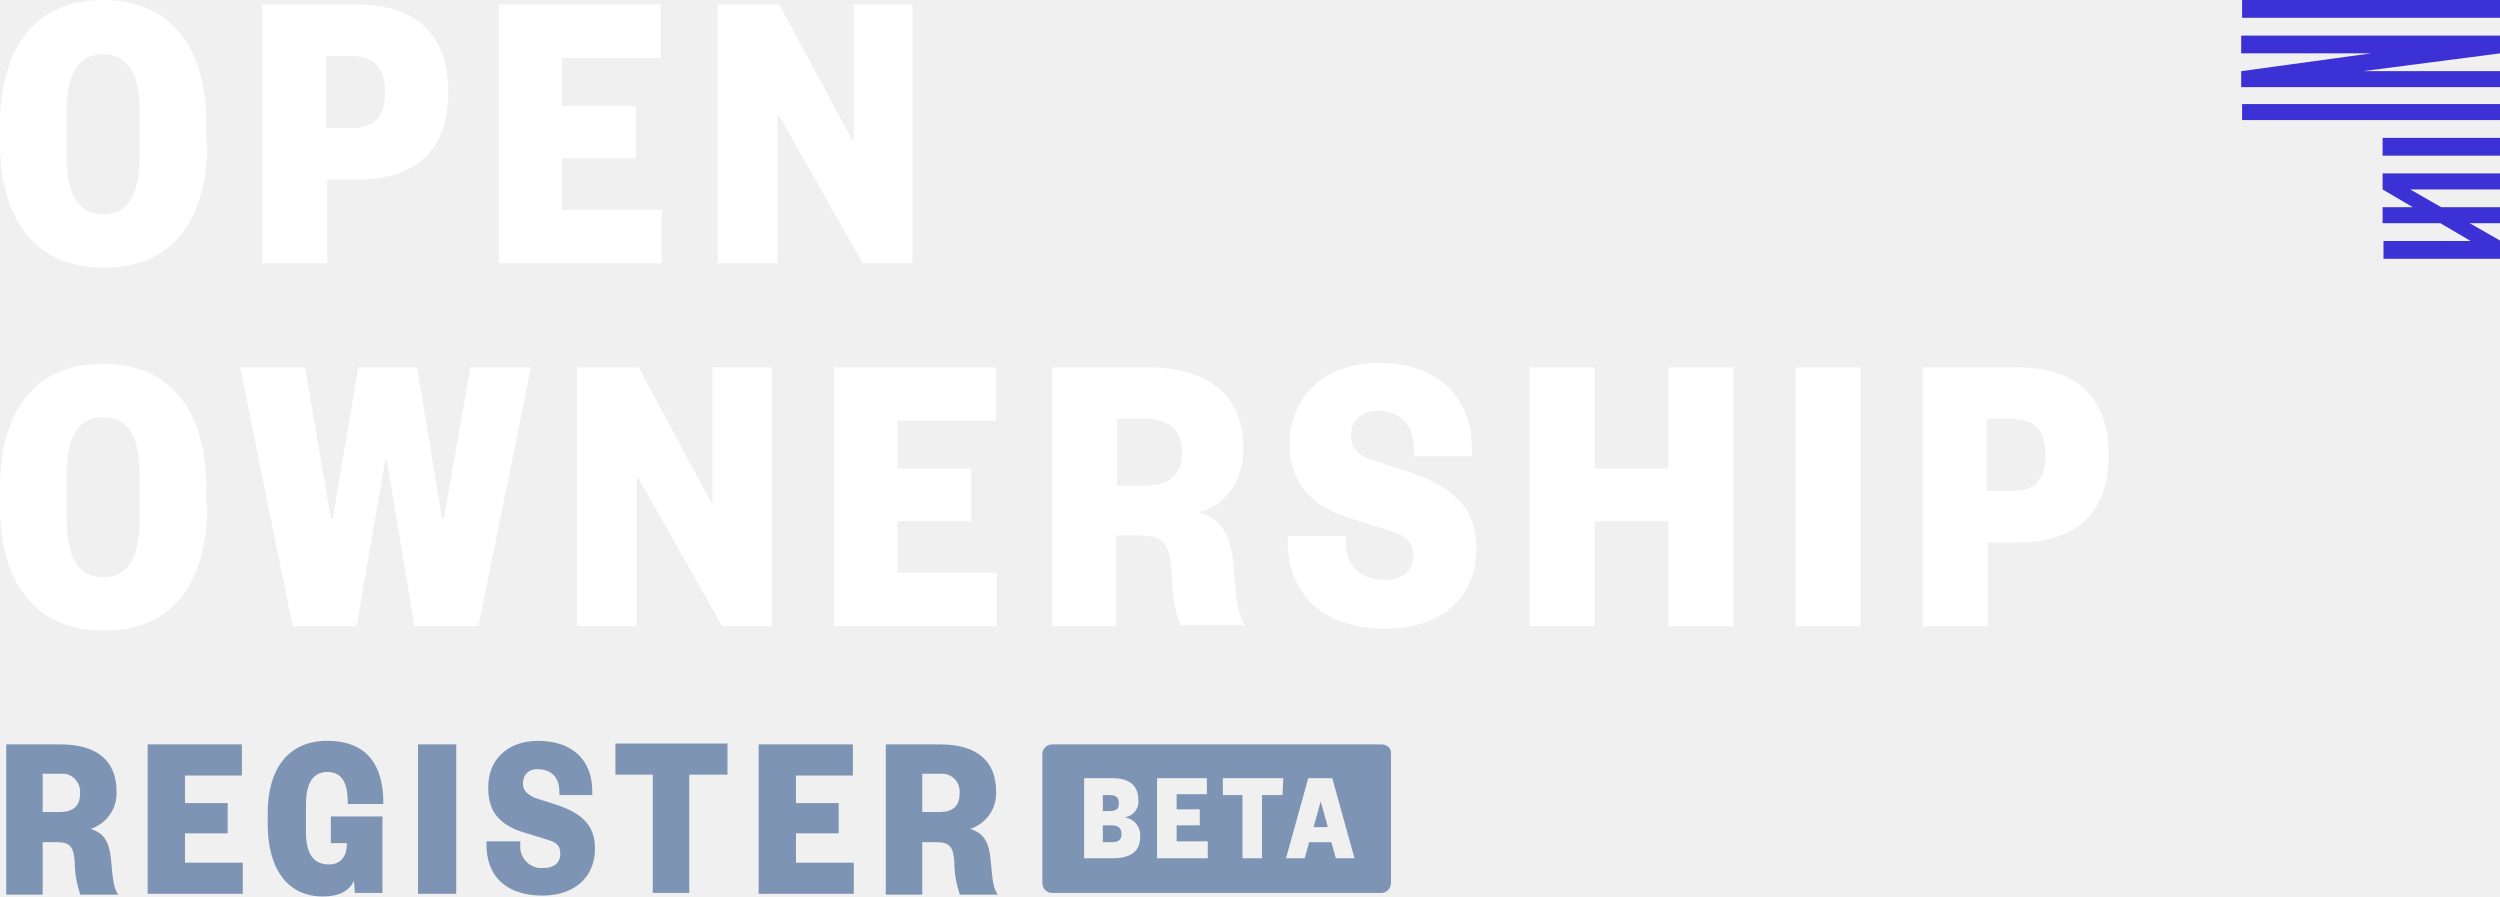
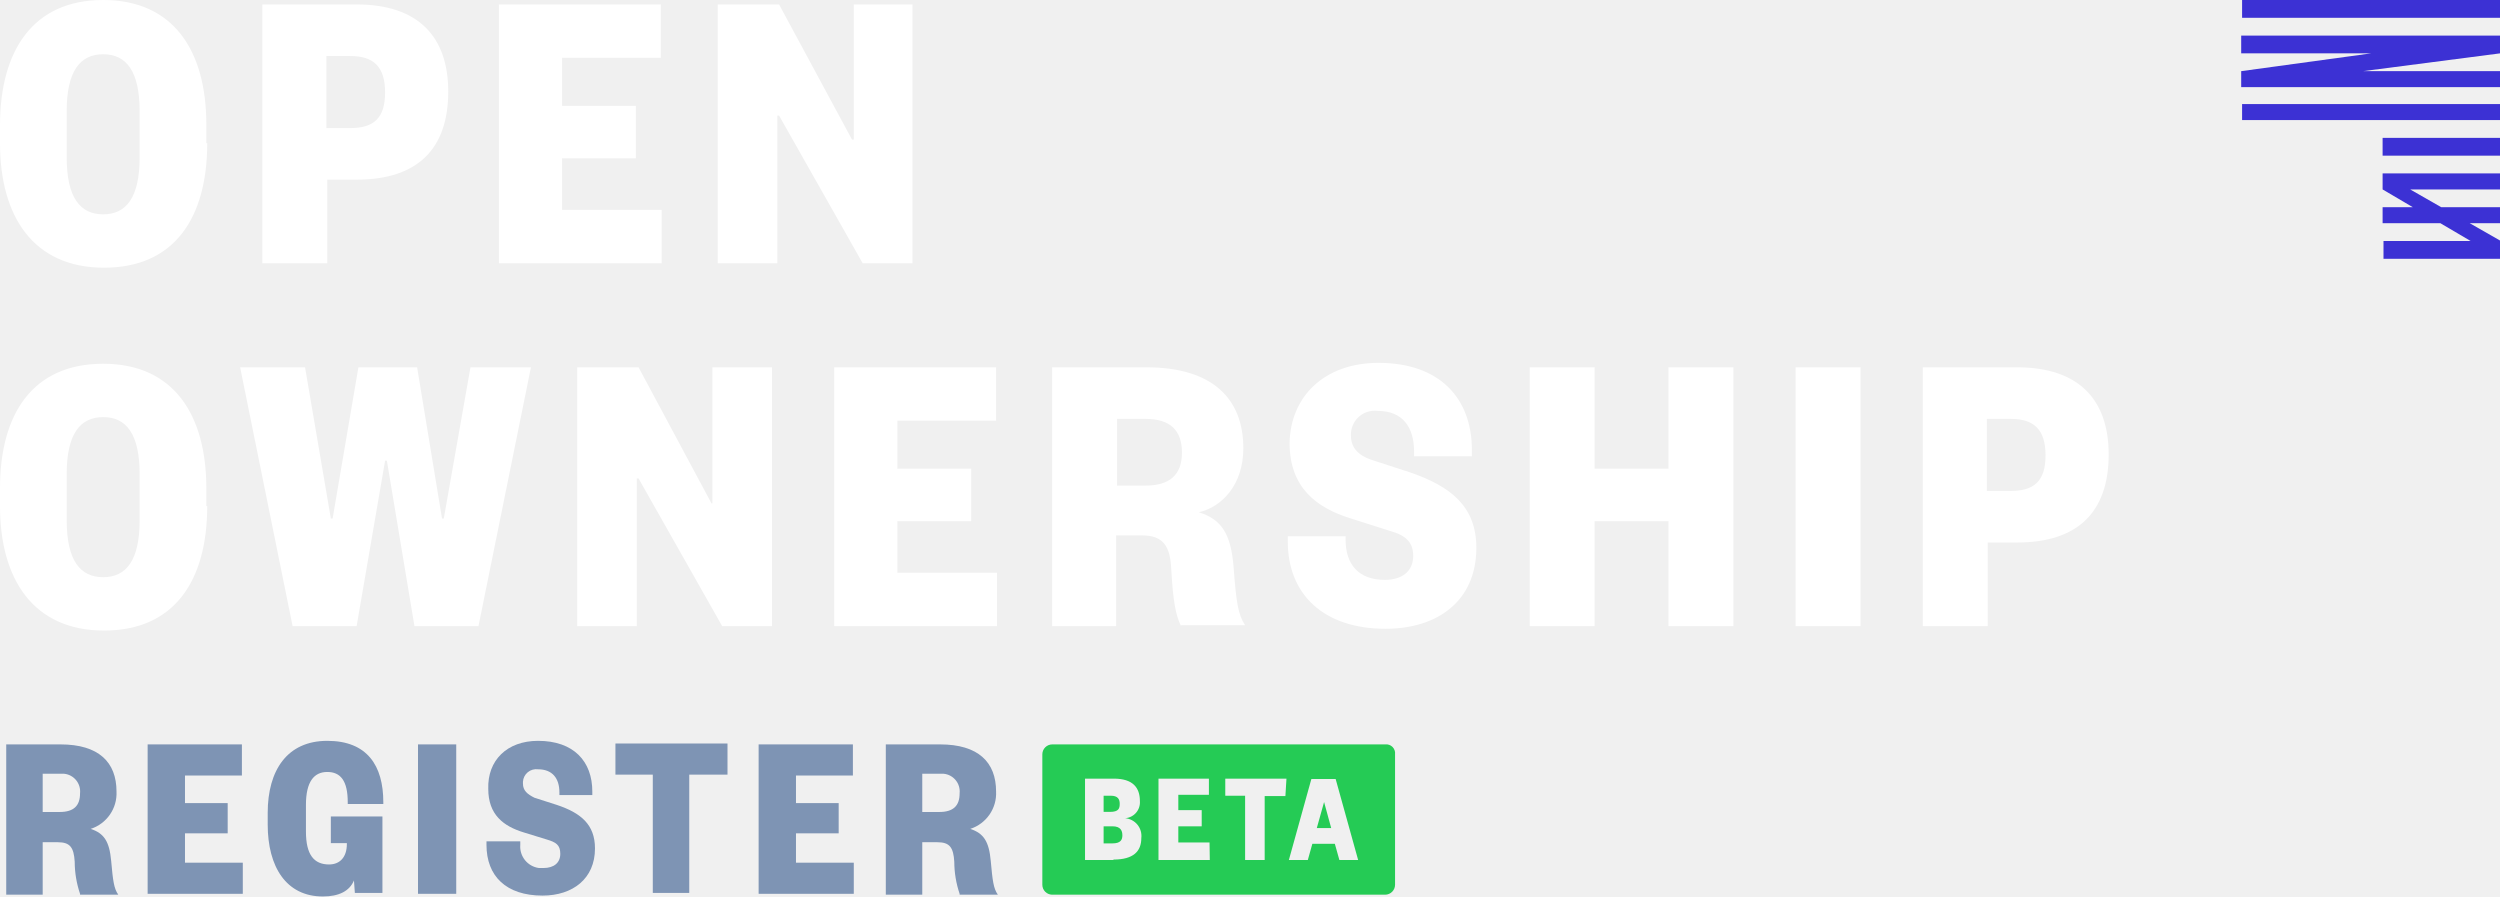
- <svg xmlns="http://www.w3.org/2000/svg" version="1.1" id="Layer_1" x="0px" y="0px" viewBox="0 0 281.1 100.8" style="enable-background:new 0 0 281.1 100.8;" xml:space="preserve">
-   <style type="text/css">
- 	.st0{fill:#7E94B4;}
- 	.st1{fill:#FFFFFF;}
- 	.st2{fill:#3C31D4;}
- </style>
-   <g id="Layer_1-2">
-     <path class="st0" d="M9,100.5c-0.4-1.2-0.6-2.4-0.6-3.6c-0.1-1.6-0.5-2.2-1.9-2.2H4.8v5.9H0.7V83.7h6.1c4.3,0,6.3,2,6.3,5.3   c0.1,1.9-1.1,3.6-2.9,4.2c1.5,0.5,2.1,1.4,2.3,3.6c0.2,2.3,0.3,3.1,0.8,3.8H9z M6.7,91.3c1.6,0,2.3-0.7,2.3-2.1   c0.1-1.1-0.7-2.1-1.8-2.2c-0.2,0-0.4,0-0.5,0H4.8v4.3L6.7,91.3z" />
-     <path class="st0" d="M27.3,100.5H16.6V83.7h10.6v3.5h-6.4v3.1h4.8v3.4h-4.8V97h6.5V100.5z" />
-     <path class="st0" d="M30.1,92.7v-1.3c0-4.8,2.2-8.1,6.7-8.1s6.3,2.8,6.3,6.9v0.2h-4v-0.2c0-2.4-0.8-3.4-2.3-3.4s-2.4,1.1-2.4,3.7v3   c0,2.6,0.9,3.7,2.6,3.7c1.2,0,2-0.8,2-2.3v-0.1h-1.8v-3h5.8v8.6h-3.1L39.8,99c-0.5,1.2-1.7,1.8-3.5,1.8   C32.2,100.8,30.1,97.5,30.1,92.7z" />
-     <path class="st0" d="M51.3,83.7v16.8H47V83.7H51.3z" />
-     <path class="st0" d="M60.5,83.3c4,0,6.1,2.3,6.1,5.7v0.4h-3.7v-0.3c0-1.6-0.8-2.6-2.4-2.6c-0.9-0.1-1.6,0.5-1.7,1.4   c0,0.1,0,0.2,0,0.2c0,0.8,0.5,1.2,1.3,1.6l2.5,0.8c2.7,0.9,4.3,2.2,4.3,4.9c0,3.4-2.5,5.3-5.9,5.3c-4.1,0-6.3-2.2-6.3-5.7v-0.4h3.8   V95c-0.1,1.3,0.8,2.4,2.1,2.6c0.2,0,0.3,0,0.5,0c1.2,0,1.9-0.6,1.9-1.6s-0.5-1.3-1.5-1.6l-2.6-0.8c-2.3-0.7-4-2-4-4.9   C54.8,85.5,57,83.3,60.5,83.3z" />
-     <path class="st0" d="M73.4,100.5V87.1h-4.2v-3.5h12.6v3.5h-4.3v13.3H73.4z" />
-     <path class="st0" d="M96,100.5H85.3V83.7h10.6v3.5h-6.4v3.1h4.8v3.4h-4.8V97H96V100.5z" />
-     <path class="st0" d="M107.9,100.5c-0.4-1.2-0.6-2.4-0.6-3.6c-0.1-1.6-0.5-2.2-1.9-2.2h-1.7v5.9h-4.1V83.7h6.1c4.3,0,6.3,2,6.3,5.3   c0.1,1.9-1.1,3.6-2.9,4.2c1.5,0.5,2.1,1.4,2.3,3.6c0.2,2.3,0.3,3.1,0.8,3.8H107.9z M105.6,91.3c1.6,0,2.3-0.7,2.3-2.1   c0.1-1.1-0.7-2.1-1.8-2.2c-0.2,0-0.4,0-0.6,0h-1.8v4.3L105.6,91.3z" />
-     <path class="st0" d="M125.8,90.3c0-0.5-0.2-0.9-1-0.9H124v1.8h0.7C125.7,91.2,125.8,90.8,125.8,90.3z" />
-     <path class="st0" d="M125,92.8h-1v1.9h1c0.9,0,1.1-0.4,1.1-0.9S125.9,92.8,125,92.8z" />
-     <path class="st0" d="M155.3,83.7h-37c-0.6,0-1.1,0.5-1.1,1.1v14.5c0,0.6,0.5,1.1,1.1,1.1h37c0.6,0,1.1-0.5,1.1-1.1l0,0V84.8   C156.5,84.2,156,83.7,155.3,83.7L155.3,83.7z M125.1,96.5h-3.2v-9h3.2c2.1,0,2.9,1,2.9,2.5c0.1,0.9-0.6,1.8-1.6,1.9   c1.1,0.1,1.9,1.1,1.8,2.2C128.2,95.6,127.3,96.5,125.1,96.5z M135.8,96.5h-5.7v-9h5.6v1.8h-3.4v1.7h2.6v1.8h-2.6v1.8h3.5   L135.8,96.5z M144.2,89.4h-2.3v7.1h-2.2v-7.1h-2.2v-1.9h6.8L144.2,89.4z M150.2,96.5l-0.5-1.8h-2.5l-0.5,1.8h-2.1l2.5-9h2.7l2.5,9   H150.2z" />
-     <polygon class="st0" points="148.5,90.1 147.7,93 149.3,93 148.5,90.1  " />
+ <svg xmlns="http://www.w3.org/2000/svg" id="Layer_1" data-name="Layer 1" viewBox="0 0 281.1 100.8">
+   <defs>
+     <style>.cls-1{fill:#7e94b4;}.cls-2{fill:#25cb55;}.cls-3{fill:#fff;}.cls-4{fill:#3c31d4;}</style>
+   </defs>
+   <g id="Layer_1-2" data-name="Layer 1-2">
+     <path class="cls-1" d="M9,100.5a11.33,11.33,0,0,1-.6-3.6c-.1-1.6-.5-2.2-1.9-2.2H4.8v5.9H.7V83.7H6.8c4.3,0,6.3,2,6.3,5.3a4.2,4.2,0,0,1-2.9,4.2c1.5.5,2.1,1.4,2.3,3.6s.3,3.1.8,3.8H9ZM6.7,91.3c1.6,0,2.3-.7,2.3-2.1A2,2,0,0,0,7.2,87H4.8v4.3Z" />
+     <path class="cls-1" d="M27.3,100.5H16.6V83.7H27.2v3.5H20.8v3.1h4.8v3.4H20.8V97h6.5Z" />
+     <path class="cls-1" d="M30.1,92.7V91.4c0-4.8,2.2-8.1,6.7-8.1s6.3,2.8,6.3,6.9v.2h-4v-.2c0-2.4-.8-3.4-2.3-3.4s-2.4,1.1-2.4,3.7v3c0,2.6.9,3.7,2.6,3.7,1.2,0,2-.8,2-2.3v-.1H37.2v-3H43v8.6H39.9L39.8,99c-.5,1.2-1.7,1.8-3.5,1.8C32.2,100.8,30.1,97.5,30.1,92.7Z" />
+     <path class="cls-1" d="M51.3,83.7v16.8H47V83.7Z" />
+     <path class="cls-1" d="M60.5,83.3c4,0,6.1,2.3,6.1,5.7v.4H62.9v-.3c0-1.6-.8-2.6-2.4-2.6a1.5,1.5,0,0,0-1.7,1.4v.2c0,.8.5,1.2,1.3,1.6l2.5.8c2.7.9,4.3,2.2,4.3,4.9,0,3.4-2.5,5.3-5.9,5.3-4.1,0-6.3-2.2-6.3-5.7v-.4h3.8V95a2.43,2.43,0,0,0,2.1,2.6h.5c1.2,0,1.9-.6,1.9-1.6s-.5-1.3-1.5-1.6l-2.6-.8c-2.3-.7-4-2-4-4.9C54.8,85.5,57,83.3,60.5,83.3Z" />
+     <path class="cls-1" d="M73.4,100.5V87.1H69.2V83.6H81.8v3.5H77.5v13.3H73.4Z" />
+     <path class="cls-1" d="M96,100.5H85.3V83.7H95.9v3.5H89.5v3.1h4.8v3.4H89.5V97H96Z" />
+     <path class="cls-1" d="M107.9,100.5a11.33,11.33,0,0,1-.6-3.6c-.1-1.6-.5-2.2-1.9-2.2h-1.7v5.9H99.6V83.7h6.1c4.3,0,6.3,2,6.3,5.3a4.2,4.2,0,0,1-2.9,4.2c1.5.5,2.1,1.4,2.3,3.6s.3,3.1.8,3.8h-4.3Zm-2.3-9.2c1.6,0,2.3-.7,2.3-2.1a2,2,0,0,0-1.8-2.2h-2.4v4.3Z" />
+     <path class="cls-2" d="M125.9,90.38c0-.51-.2-.91-1-.91h-.81v1.82h.71C125.8,91.29,125.9,90.89,125.9,90.38Z" />
+     <path class="cls-2" d="M125.09,92.91h-1v1.92h1c.91,0,1.11-.4,1.11-.91S126,92.91,125.09,92.91Z" />
+     <path class="cls-2" d="M155.76,83.7H118.31a1.12,1.12,0,0,0-1.11,1.11V99.49a1.12,1.12,0,0,0,1.11,1.11h37.44a1.12,1.12,0,0,0,1.11-1.11h0V84.81a1,1,0,0,0-1.11-1.11Zm-30.56,13H122V87.55h3.24c2.13,0,2.93,1,2.93,2.53A1.79,1.79,0,0,1,126.51,92a2,2,0,0,1,1.82,2.23C128.33,95.74,127.42,96.65,125.19,96.65Zm10.83,0h-5.77V87.55h5.67v1.82h-3.44v1.72h2.63v1.82h-2.63v1.82H136Zm8.5-7.19H142.2v7.19H140V89.47h-2.23V87.55h6.88Zm6.07,7.19-.51-1.82h-2.53l-.51,1.82h-2.13l2.53-9.11h2.73l2.53,9.11Z" />
+     <polygon class="cls-2" points="148.88 90.18 148.06 93.11 149.68 93.11 148.88 90.18" />
  </g>
-   <g>
-     <g>
-       <path class="st1" d="M15.7,12.5c0-4.5-1.5-6.4-4.1-6.4s-4.1,1.9-4.1,6.4v5.2c0,4.5,1.5,6.4,4.1,6.4s4.1-1.9,4.1-6.4V12.5z     M23.3,16.1c0,8.4-3.7,14-11.6,14C3.7,30.1,0,24.4,0,16.1v-2C0,5.7,3.7,0,11.6,0c7.9,0,11.6,5.7,11.6,14V16.1z M39.4,14.4    c2.6,0,3.9-1.1,3.9-4c0-2.9-1.3-4.1-3.9-4.1h-2.7v8.1H39.4z M36.7,29.6h-7.2V0.5h10.6c6.9,0,10.3,3.6,10.3,9.8    c0,6.4-3.4,9.9-10.3,9.9h-3.3V29.6z" />
-       <polygon class="st1" points="74.4,29.6 56.1,29.6 56.1,0.5 74.3,0.5 74.3,6.5 63.2,6.5 63.2,11.9 71.5,11.9 71.5,17.8 63.2,17.8     63.2,23.6 74.4,23.6   " />
-       <polygon class="st1" points="95.8,15.7 96,15.7 96,0.5 102.6,0.5 102.6,29.6 97,29.6 87.6,13 87.4,13 87.4,29.6 80.7,29.6     80.7,0.5 87.6,0.5   " />
-       <path class="st1" d="M15.7,53.3c0-4.5-1.5-6.4-4.1-6.4s-4.1,1.9-4.1,6.4v5.2c0,4.5,1.5,6.4,4.1,6.4s4.1-1.9,4.1-6.4V53.3z     M23.3,56.9c0,8.4-3.7,14-11.6,14C3.7,70.9,0,65.2,0,56.9v-2c0-8.4,3.7-14,11.6-14c7.9,0,11.6,5.7,11.6,14V56.9z" />
-       <polygon class="st1" points="46.9,41.3 49.7,58.3 49.9,58.3 52.9,41.3 59.7,41.3 53.8,70.4 46.6,70.4 43.5,51.8 43.3,51.8     40.1,70.4 32.9,70.4 27,41.3 34.3,41.3 37.2,58.3 37.4,58.3 40.3,41.3   " />
-       <polygon class="st1" points="80,56.6 80.1,56.6 80.1,41.3 86.8,41.3 86.8,70.4 81.2,70.4 71.8,53.8 71.6,53.8 71.6,70.4     64.9,70.4 64.9,41.3 71.8,41.3   " />
-       <polygon class="st1" points="112.1,70.4 93.8,70.4 93.8,41.3 112,41.3 112,47.3 100.9,47.3 100.9,52.7 109.2,52.7 109.2,58.6     100.9,58.6 100.9,64.4 112.1,64.4   " />
-       <path class="st1" d="M128.8,54.6c2.7,0,4.1-1.2,4.1-3.7c0-2.4-1.3-3.8-4.1-3.8h-3.2v7.5H128.8z M132.8,70.4    c-0.6-1.2-0.9-2.8-1.1-6.3c-0.1-2.7-0.9-3.9-3.3-3.9h-2.9v10.2h-7.2V41.3h10.6c7.4,0,10.9,3.5,10.9,9.1c0,4.1-2.4,6.6-5,7.2    c2.6,0.8,3.6,2.5,3.9,6.1c0.3,4,0.5,5.4,1.3,6.6H132.8z M155,40.8c6.9,0,10.5,4,10.5,9.8v0.7h-6.5v-0.5c0-2.8-1.3-4.6-4.1-4.6    c-1.9,0-3,1.1-3,2.8c0,1.3,0.8,2.2,2.3,2.7l4.3,1.4c4.7,1.6,7.5,3.9,7.5,8.5c0,6-4.4,9.1-10.2,9.1c-7,0-11-3.9-11-9.8v-0.6h6.5    v0.4c0,2.8,1.5,4.5,4.4,4.5c2,0,3.2-1,3.2-2.7c0-1.5-0.8-2.3-2.6-2.8l-4.4-1.4c-3.9-1.2-6.9-3.5-6.9-8.5    C145.1,44.6,148.9,40.8,155,40.8" />
-       <polygon class="st1" points="172,70.4 172,41.3 179.3,41.3 179.3,52.7 187.6,52.7 187.6,41.3 194.9,41.3 194.9,70.4 187.6,70.4     187.6,58.6 179.3,58.6 179.3,70.4   " />
-       <polygon class="st1" points="201.9,70.4 209.2,70.4 209.2,41.3 201.9,41.3   " />
-       <path class="st1" d="M226.1,55.2c2.6,0,3.9-1.1,3.9-4c0-2.9-1.3-4.1-3.9-4.1h-2.7v8.1H226.1z M223.4,70.4h-7.2V41.3h10.6    c6.9,0,10.3,3.6,10.3,9.8c0,6.4-3.4,9.9-10.3,9.9h-3.3V70.4z" />
-     </g>
-     <path class="st2" d="M277.8,27.1l-3.4-2h-6.5v-1.8h3.4l-3.4-2l0-1.8h13.2v1.8H271l3.5,2h6.7v1.8h-3.5l3.5,2v2h-13.2v-2H277.8z    M265.7,8l15.4-2V5V4h-29.1v2h14.6l-14.6,2l0,0.9v0.9l29.1,0V8H265.7z M252.1,2h29.1V0h-29.1V2z M252.1,13.5h29.1v-1.8h-29.1V13.5z    M267.9,17.5h13.2v-2h-13.2V17.5z" />
-   </g>
+   <path class="cls-3" d="M15.7,12.5c0-4.5-1.5-6.4-4.1-6.4S7.5,8,7.5,12.5v5.2c0,4.5,1.5,6.4,4.1,6.4s4.1-1.9,4.1-6.4Zm7.6,3.6c0,8.4-3.7,14-11.6,14S0,24.4,0,16.1v-2C0,5.7,3.7,0,11.6,0S23.2,5.7,23.2,14v2.1Zm16.1-1.7c2.6,0,3.9-1.1,3.9-4S42,6.3,39.4,6.3H36.7v8.1ZM36.7,29.6H29.5V.5H40.1c6.9,0,10.3,3.6,10.3,9.8,0,6.4-3.4,9.9-10.3,9.9H36.8v9.4Z" />
+   <polygon class="cls-3" points="74.4 29.6 56.1 29.6 56.1 0.5 74.3 0.5 74.3 6.5 63.2 6.5 63.2 11.9 71.5 11.9 71.5 17.8 63.2 17.8 63.2 23.6 74.4 23.6 74.4 29.6" />
+   <polygon class="cls-3" points="95.8 15.7 96 15.7 96 0.5 102.6 0.5 102.6 29.6 97 29.6 87.6 13 87.4 13 87.4 29.6 80.7 29.6 80.7 0.5 87.6 0.5 95.8 15.7" />
+   <path class="cls-3" d="M15.7,53.3c0-4.5-1.5-6.4-4.1-6.4s-4.1,1.9-4.1,6.4v5.2c0,4.5,1.5,6.4,4.1,6.4s4.1-1.9,4.1-6.4Zm7.6,3.6c0,8.4-3.7,14-11.6,14S0,65.2,0,56.9v-2c0-8.4,3.7-14,11.6-14s11.6,5.7,11.6,14v2Z" />
+   <polygon class="cls-3" points="46.9 41.3 49.7 58.3 49.9 58.3 52.9 41.3 59.7 41.3 53.8 70.4 46.6 70.4 43.5 51.8 43.3 51.8 40.1 70.4 32.9 70.4 27 41.3 34.3 41.3 37.2 58.3 37.4 58.3 40.3 41.3 46.9 41.3" />
+   <polygon class="cls-3" points="80 56.6 80.1 56.6 80.1 41.3 86.8 41.3 86.8 70.4 81.2 70.4 71.8 53.8 71.6 53.8 71.6 70.4 64.9 70.4 64.9 41.3 71.8 41.3 80 56.6" />
+   <polygon class="cls-3" points="112.1 70.4 93.8 70.4 93.8 41.3 112 41.3 112 47.3 100.9 47.3 100.9 52.7 109.2 52.7 109.2 58.6 100.9 58.6 100.9 64.4 112.1 64.4 112.1 70.4" />
+   <path class="cls-3" d="M128.8,54.6c2.7,0,4.1-1.2,4.1-3.7s-1.3-3.8-4.1-3.8h-3.2v7.5Zm4,15.8c-.6-1.2-.9-2.8-1.1-6.3-.1-2.7-.9-3.9-3.3-3.9h-2.9V70.4h-7.2V41.3h10.6c7.4,0,10.9,3.5,10.9,9.1,0,4.1-2.4,6.6-5,7.2,2.6.8,3.6,2.5,3.9,6.1.3,4,.5,5.4,1.3,6.6h-7.2ZM155,40.8c6.9,0,10.5,4,10.5,9.8v.7H159v-.5c0-2.8-1.3-4.6-4.1-4.6a2.68,2.68,0,0,0-3,2.8c0,1.3.8,2.2,2.3,2.7l4.3,1.4c4.7,1.6,7.5,3.9,7.5,8.5,0,6-4.4,9.1-10.2,9.1-7,0-11-3.9-11-9.8v-.6h6.5v.4c0,2.8,1.5,4.5,4.4,4.5,2,0,3.2-1,3.2-2.7,0-1.5-.8-2.3-2.6-2.8l-4.4-1.4c-3.9-1.2-6.9-3.5-6.9-8.5.1-5.2,3.9-9,10-9" />
+   <polygon class="cls-3" points="172 70.4 172 41.3 179.3 41.3 179.3 52.7 187.6 52.7 187.6 41.3 194.9 41.3 194.9 70.4 187.6 70.4 187.6 58.6 179.3 58.6 179.3 70.4 172 70.4" />
+   <polygon class="cls-3" points="201.9 70.4 209.2 70.4 209.2 41.3 201.9 41.3 201.9 70.4" />
+   <path class="cls-3" d="M226.1,55.2c2.6,0,3.9-1.1,3.9-4s-1.3-4.1-3.9-4.1h-2.7v8.1Zm-2.7,15.2h-7.2V41.3h10.6c6.9,0,10.3,3.6,10.3,9.8,0,6.4-3.4,9.9-10.3,9.9h-3.3v9.4Z" />
+   <path class="cls-4" d="M277.8,27.1l-3.4-2h-6.5V23.3h3.4l-3.4-2V19.5h13.2v1.8H271l3.5,2h6.7v1.8h-3.5l3.5,2v2H268v-2ZM265.7,8l15.4-2V4H252V6h14.6L252,8V9.8h29.1V8ZM252.1,2h29.1V0H252.1Zm0,11.5h29.1V11.7H252.1Zm15.8,4h13.2v-2H267.9Z" />
</svg>
